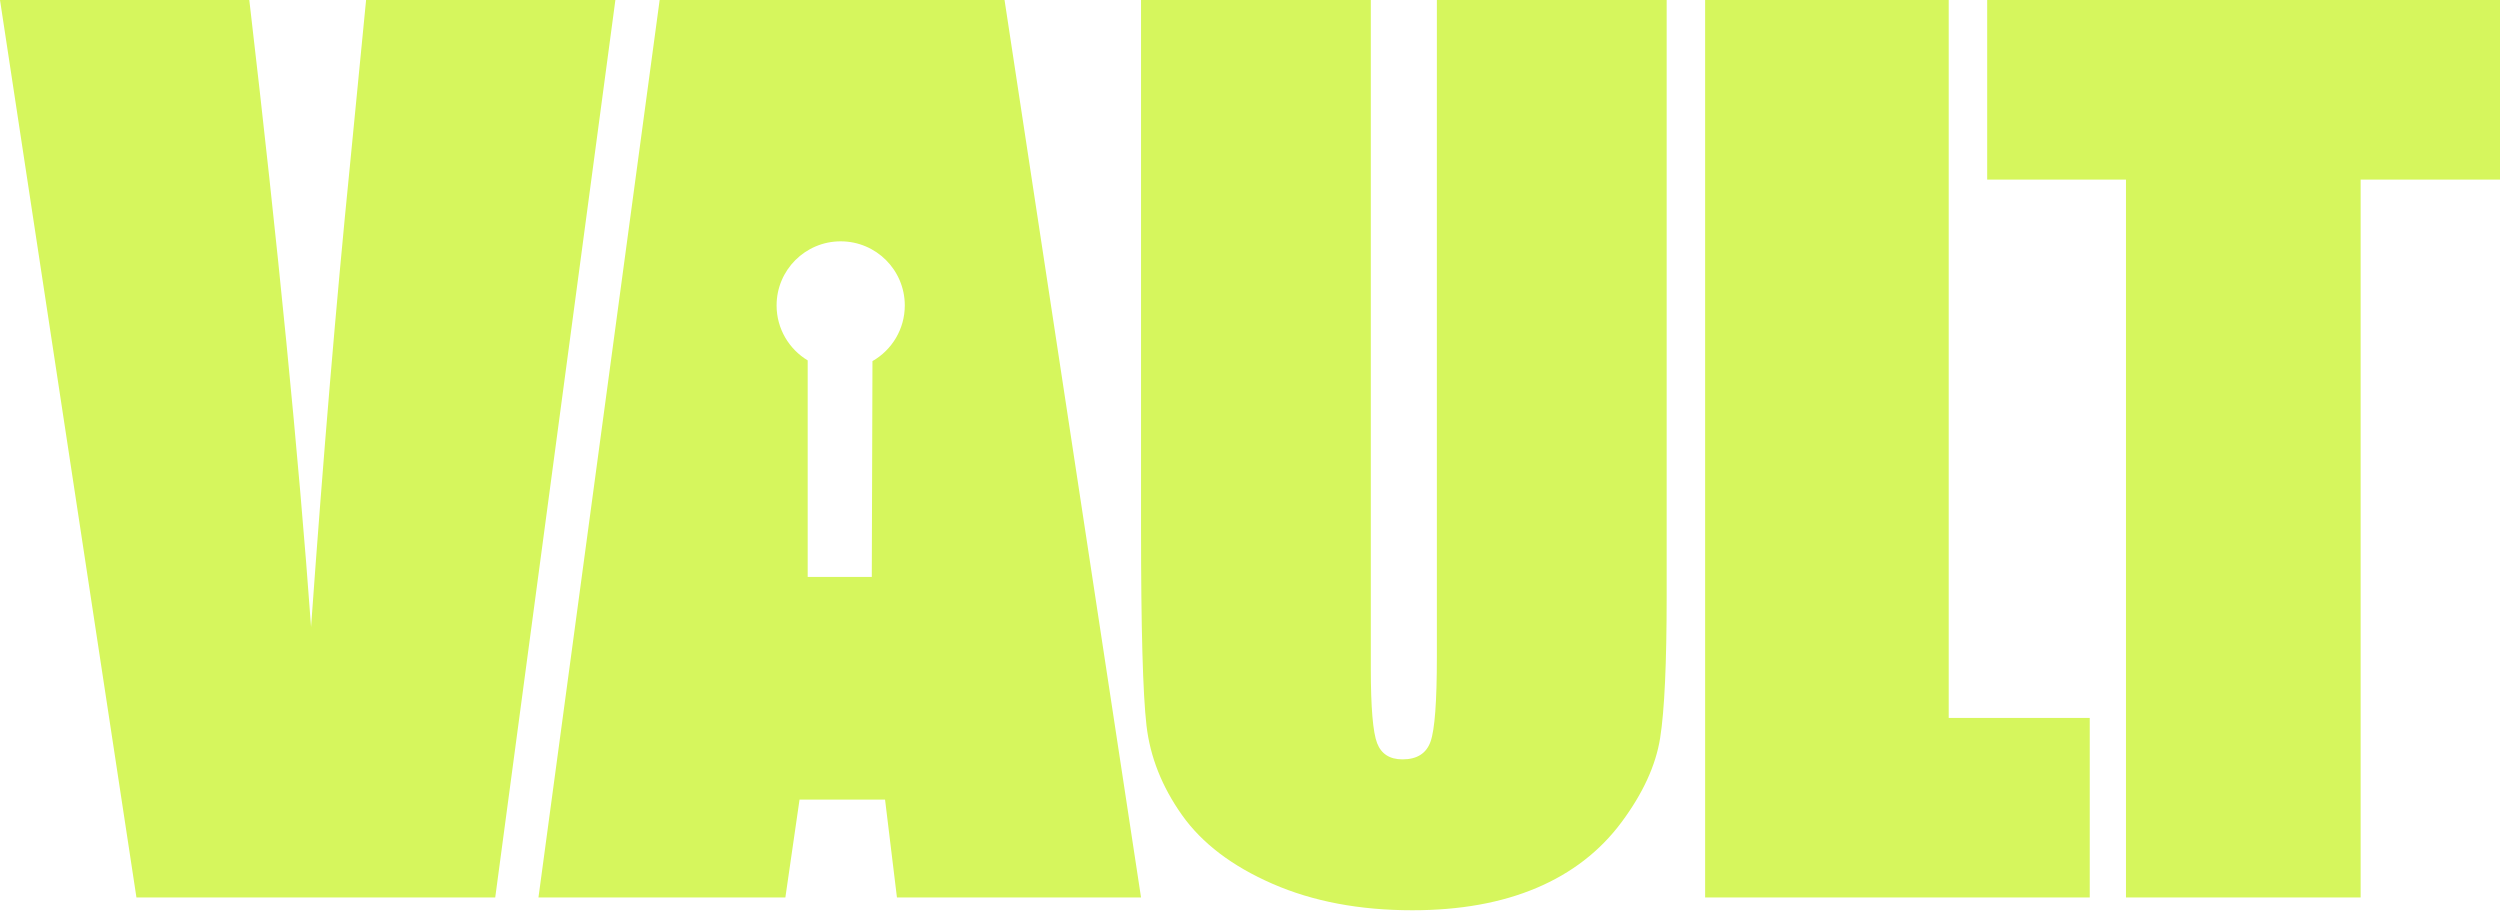
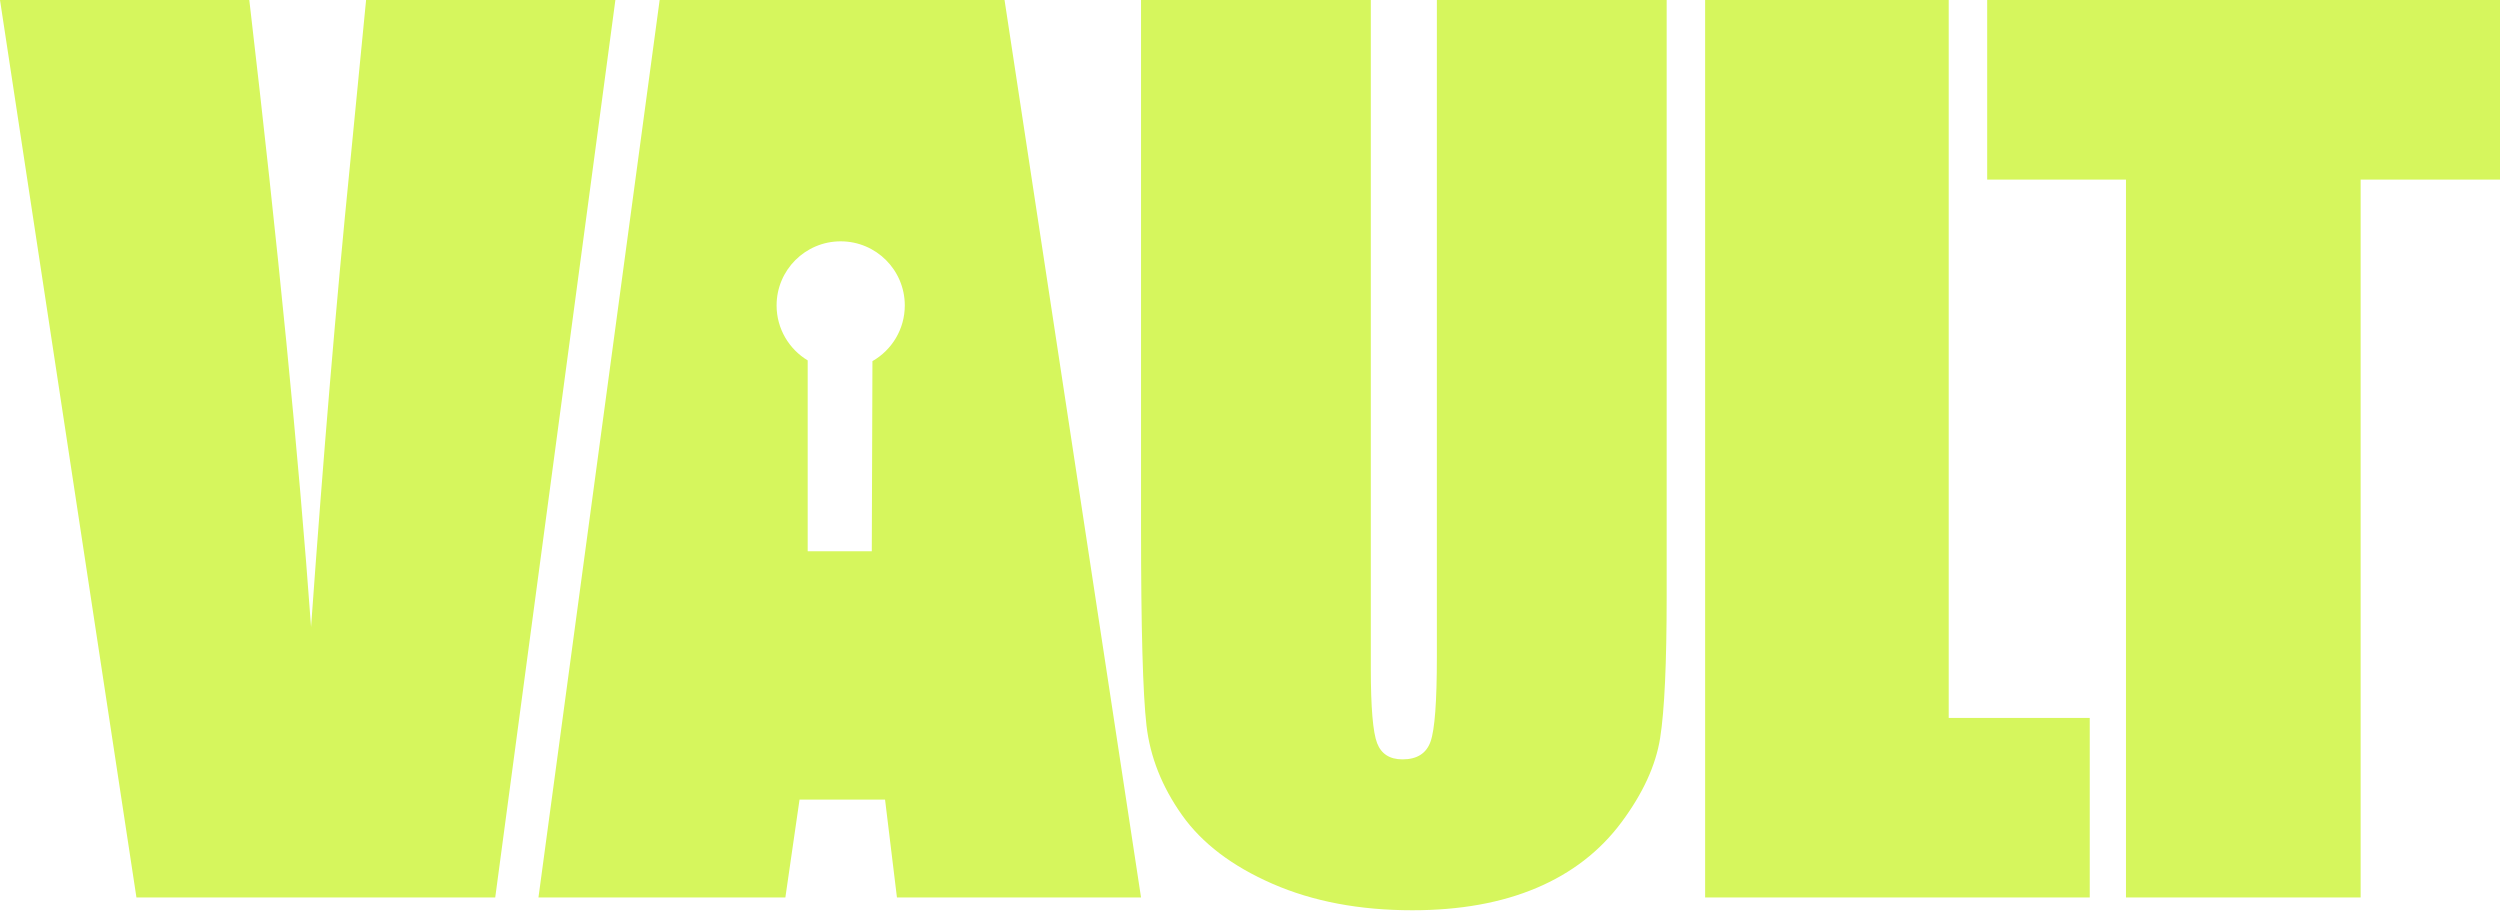
<svg xmlns="http://www.w3.org/2000/svg" width="195px" height="71px" viewBox="0 0 195 71">
  <g id="Page-1" stroke="none" stroke-width="1" fill="none" fill-rule="evenodd">
-     <g id="splash-copy" transform="translate(-220, -326)" fill="#D6F65D">
-       <path d="M268,326 L258.628,396 L230.642,396 L220,326 L239.445,326 C241.693,345.284 243.299,361.584 244.263,374.901 C245.226,361.44 246.234,349.478 247.285,339.014 L248.555,326 L268,326 Z M298.354,326 L309,396 L289.961,396 L289.034,388.368 L282.364,388.368 L281.259,396 L262,396 L271.453,326 L298.354,326 Z M283,354.111 C281.547,353.236 280.574,351.643 280.574,349.824 C280.574,347.062 282.813,344.824 285.574,344.824 C288.336,344.824 290.574,347.062 290.574,349.824 C290.574,351.683 289.559,353.306 288.052,354.167 L288,371 L283,371 L283,354.111 Z M350,326 L350,372.474 C350,377.743 349.83,381.444 349.489,383.577 C349.148,385.711 348.141,387.901 346.466,390.149 C344.792,392.397 342.585,394.101 339.846,395.26 C337.107,396.42 333.878,397 330.16,397 C326.044,397 322.411,396.313 319.261,394.938 C316.11,393.564 313.754,391.774 312.193,389.569 C310.632,387.364 309.71,385.038 309.426,382.59 C309.142,380.141 309,374.994 309,367.148 L309,326 L326.924,326 L326.924,378.144 C326.924,381.179 327.087,383.119 327.414,383.964 C327.74,384.809 328.4,385.231 329.394,385.231 C330.529,385.231 331.26,384.766 331.586,383.835 C331.913,382.905 332.076,380.707 332.076,377.242 L332.076,326 L350,326 Z M372,326 L372,382 L383,382 L383,396 L353,396 L353,326 L372,326 Z M415,326 L415,340.009 L404.13,340.009 L404.13,396 L385.826,396 L385.826,340.009 L375,340.009 L375,326 L415,326 Z" id="VAULT-Copy" />
+     <g id="-logos" transform="translate(-1008, -66)" fill="#D6F65D">
+       <path d="M1056,66 L1046.628,136 L1018.642,136 L1008,66 L1027.445,66 C1029.693,85.284 1031.299,101.584 1032.263,114.901 C1033.226,101.44 1034.234,89.478 1035.285,79.014 L1036.555,66 L1056,66 Z M1086.354,66 L1097,136 L1077.961,136 L1077.034,128.368 L1070.364,128.368 L1069.259,136 L1050,136 L1059.453,66 L1086.354,66 Z M1071,94.111 C1069.547,93.236 1068.574,91.643 1068.574,89.824 C1068.574,87.062 1070.813,84.824 1073.574,84.824 C1076.336,84.824 1078.574,87.062 1078.574,89.824 C1078.574,91.684 1077.558,93.308 1076.05,94.169 L1076,109 L1071,109 L1071,94.111 Z M1138,66 L1138,112.474 C1138,117.743 1137.83,121.444 1137.489,123.577 C1137.148,125.711 1136.141,127.901 1134.466,130.149 C1132.792,132.397 1130.585,134.101 1127.846,135.26 C1125.107,136.42 1121.878,137 1118.16,137 C1114.044,137 1110.411,136.313 1107.261,134.938 C1104.11,133.564 1101.754,131.774 1100.193,129.569 C1098.632,127.364 1097.71,125.038 1097.426,122.59 C1097.142,120.141 1097,114.994 1097,107.148 L1097,66 L1114.924,66 L1114.924,118.144 C1114.924,121.179 1115.087,123.119 1115.414,123.964 C1115.74,124.809 1116.4,125.231 1117.394,125.231 C1118.529,125.231 1119.26,124.766 1119.586,123.835 C1119.913,122.905 1120.076,120.707 1120.076,117.242 L1120.076,66 L1138,66 Z M1160,66 L1160,122 L1171,122 L1171,136 L1141,136 L1141,66 L1160,66 Z M1203,66 L1203,80.009 L1192.13,80.009 L1192.13,136 L1173.826,136 L1173.826,80.009 L1163,80.009 L1163,66 L1203,66 Z" id="VAULT-Copy" />
    </g>
  </g>
</svg>
